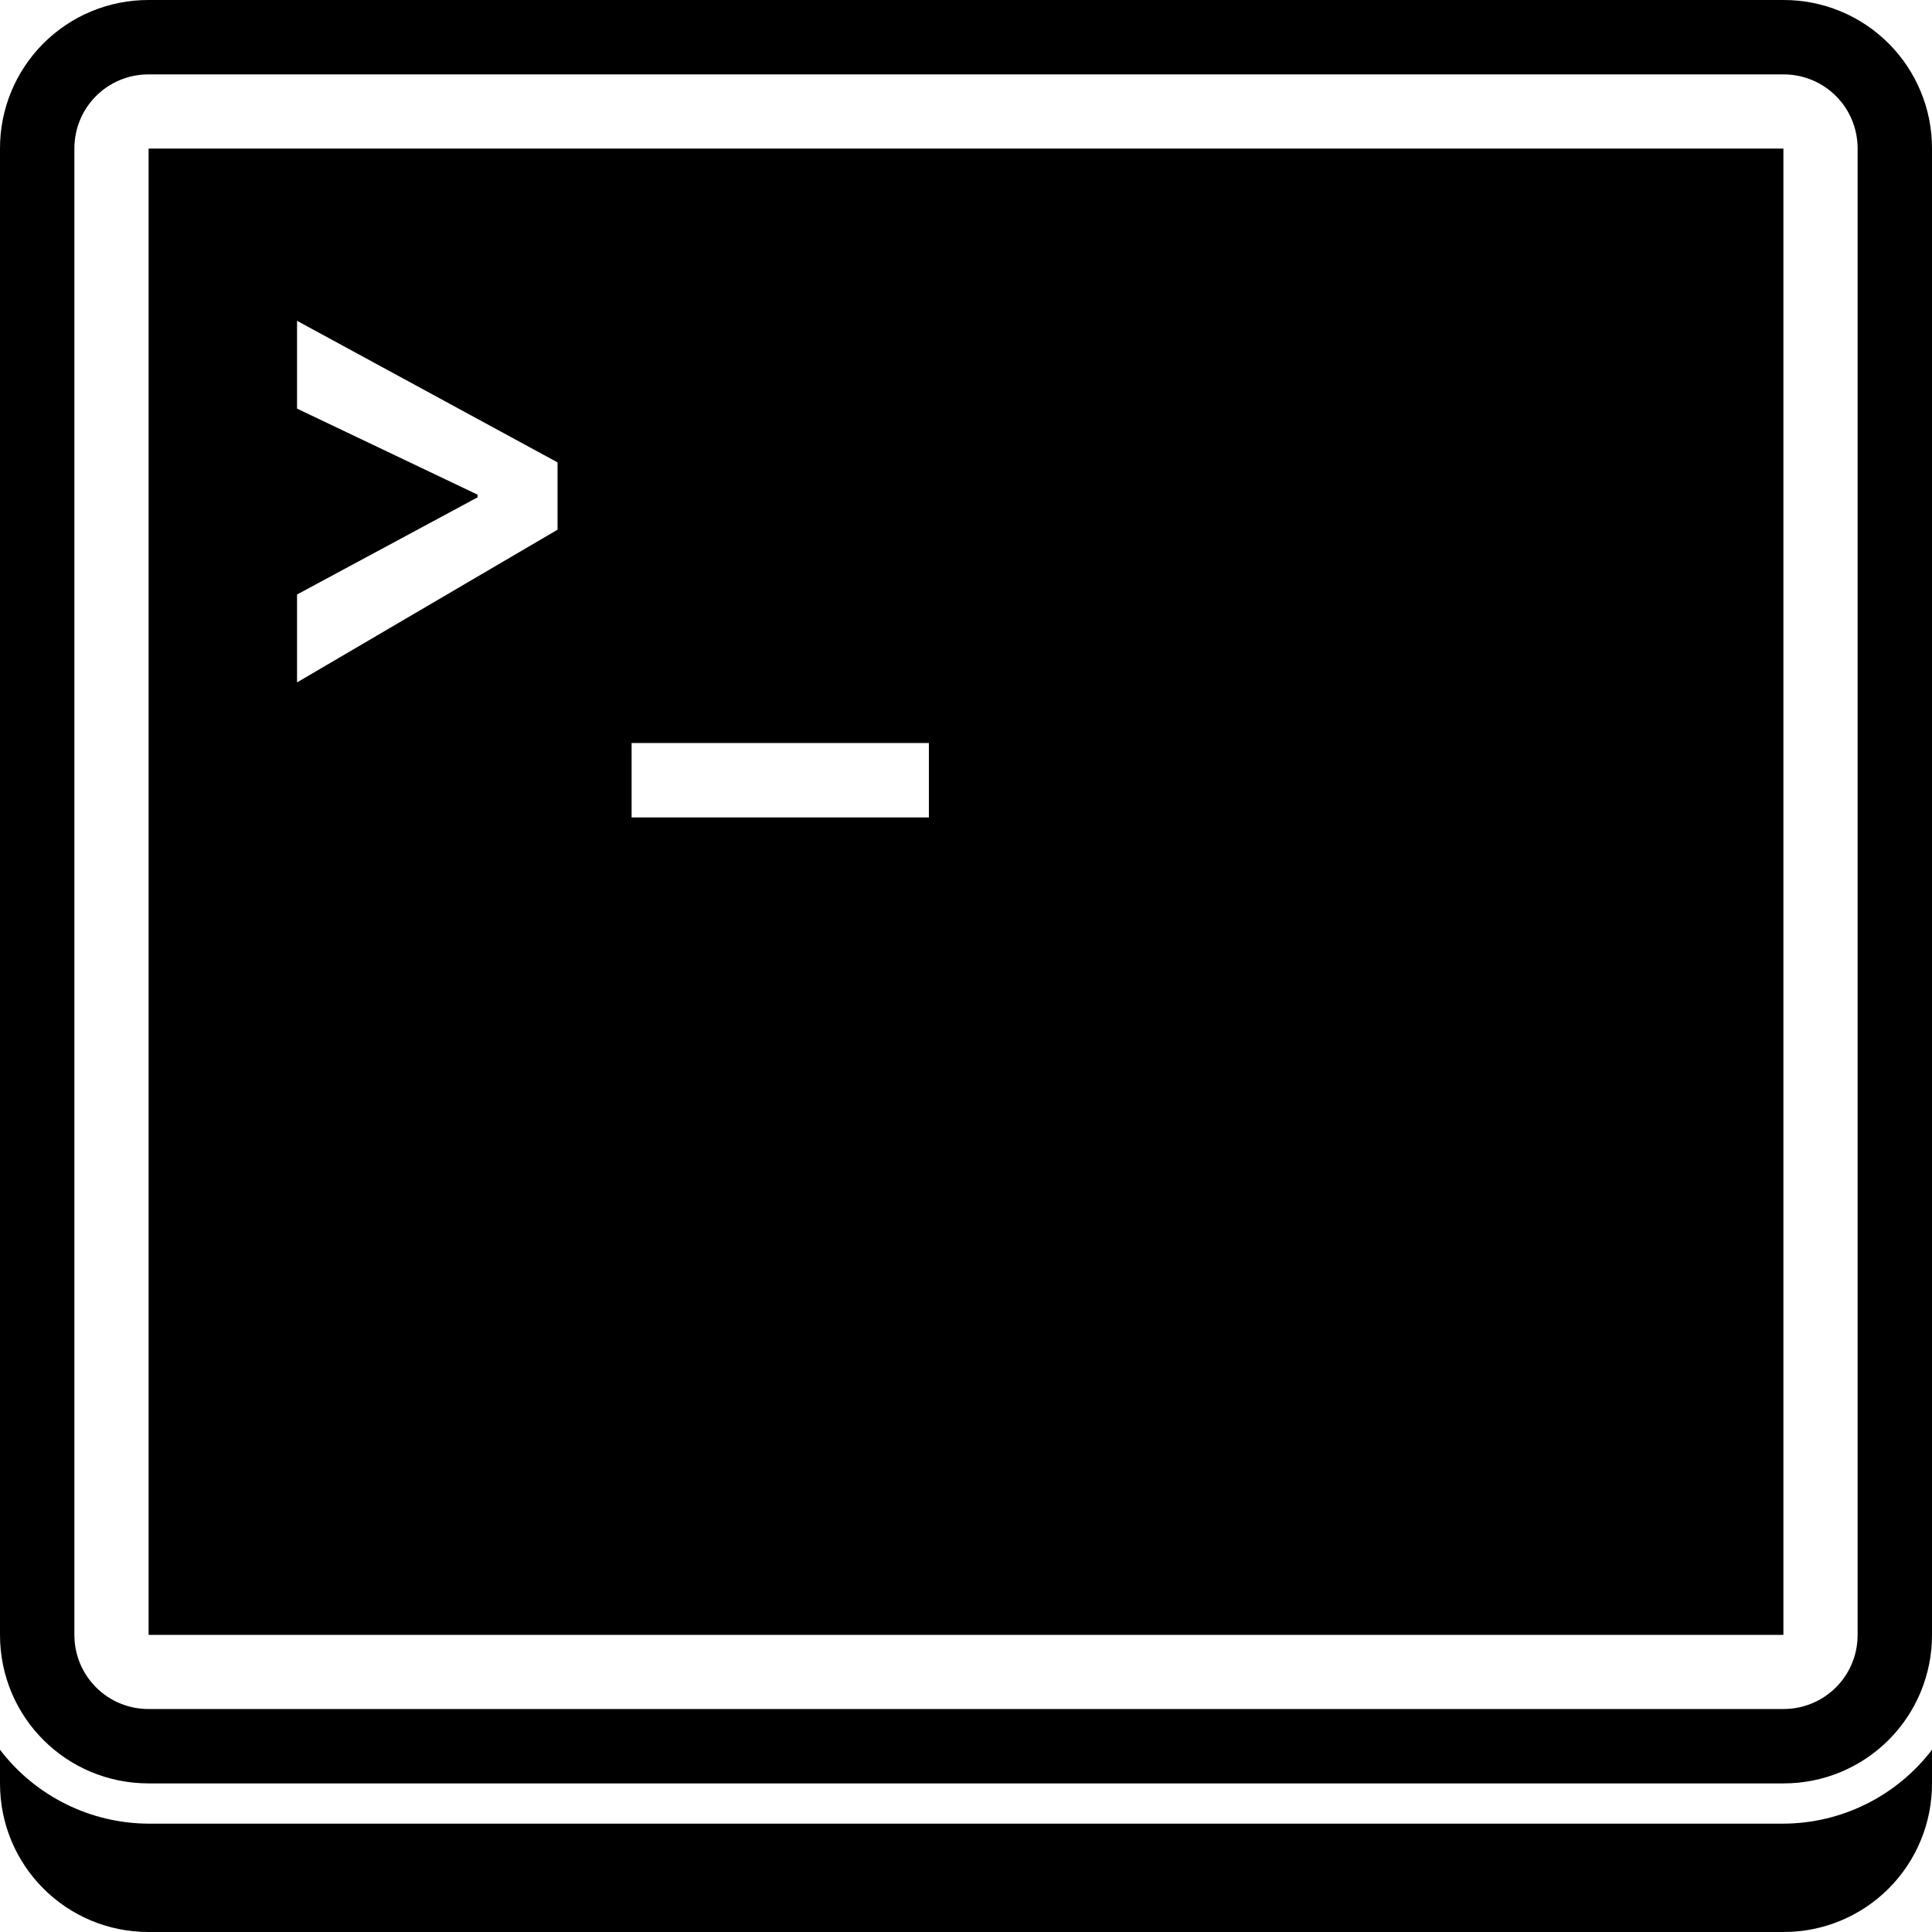
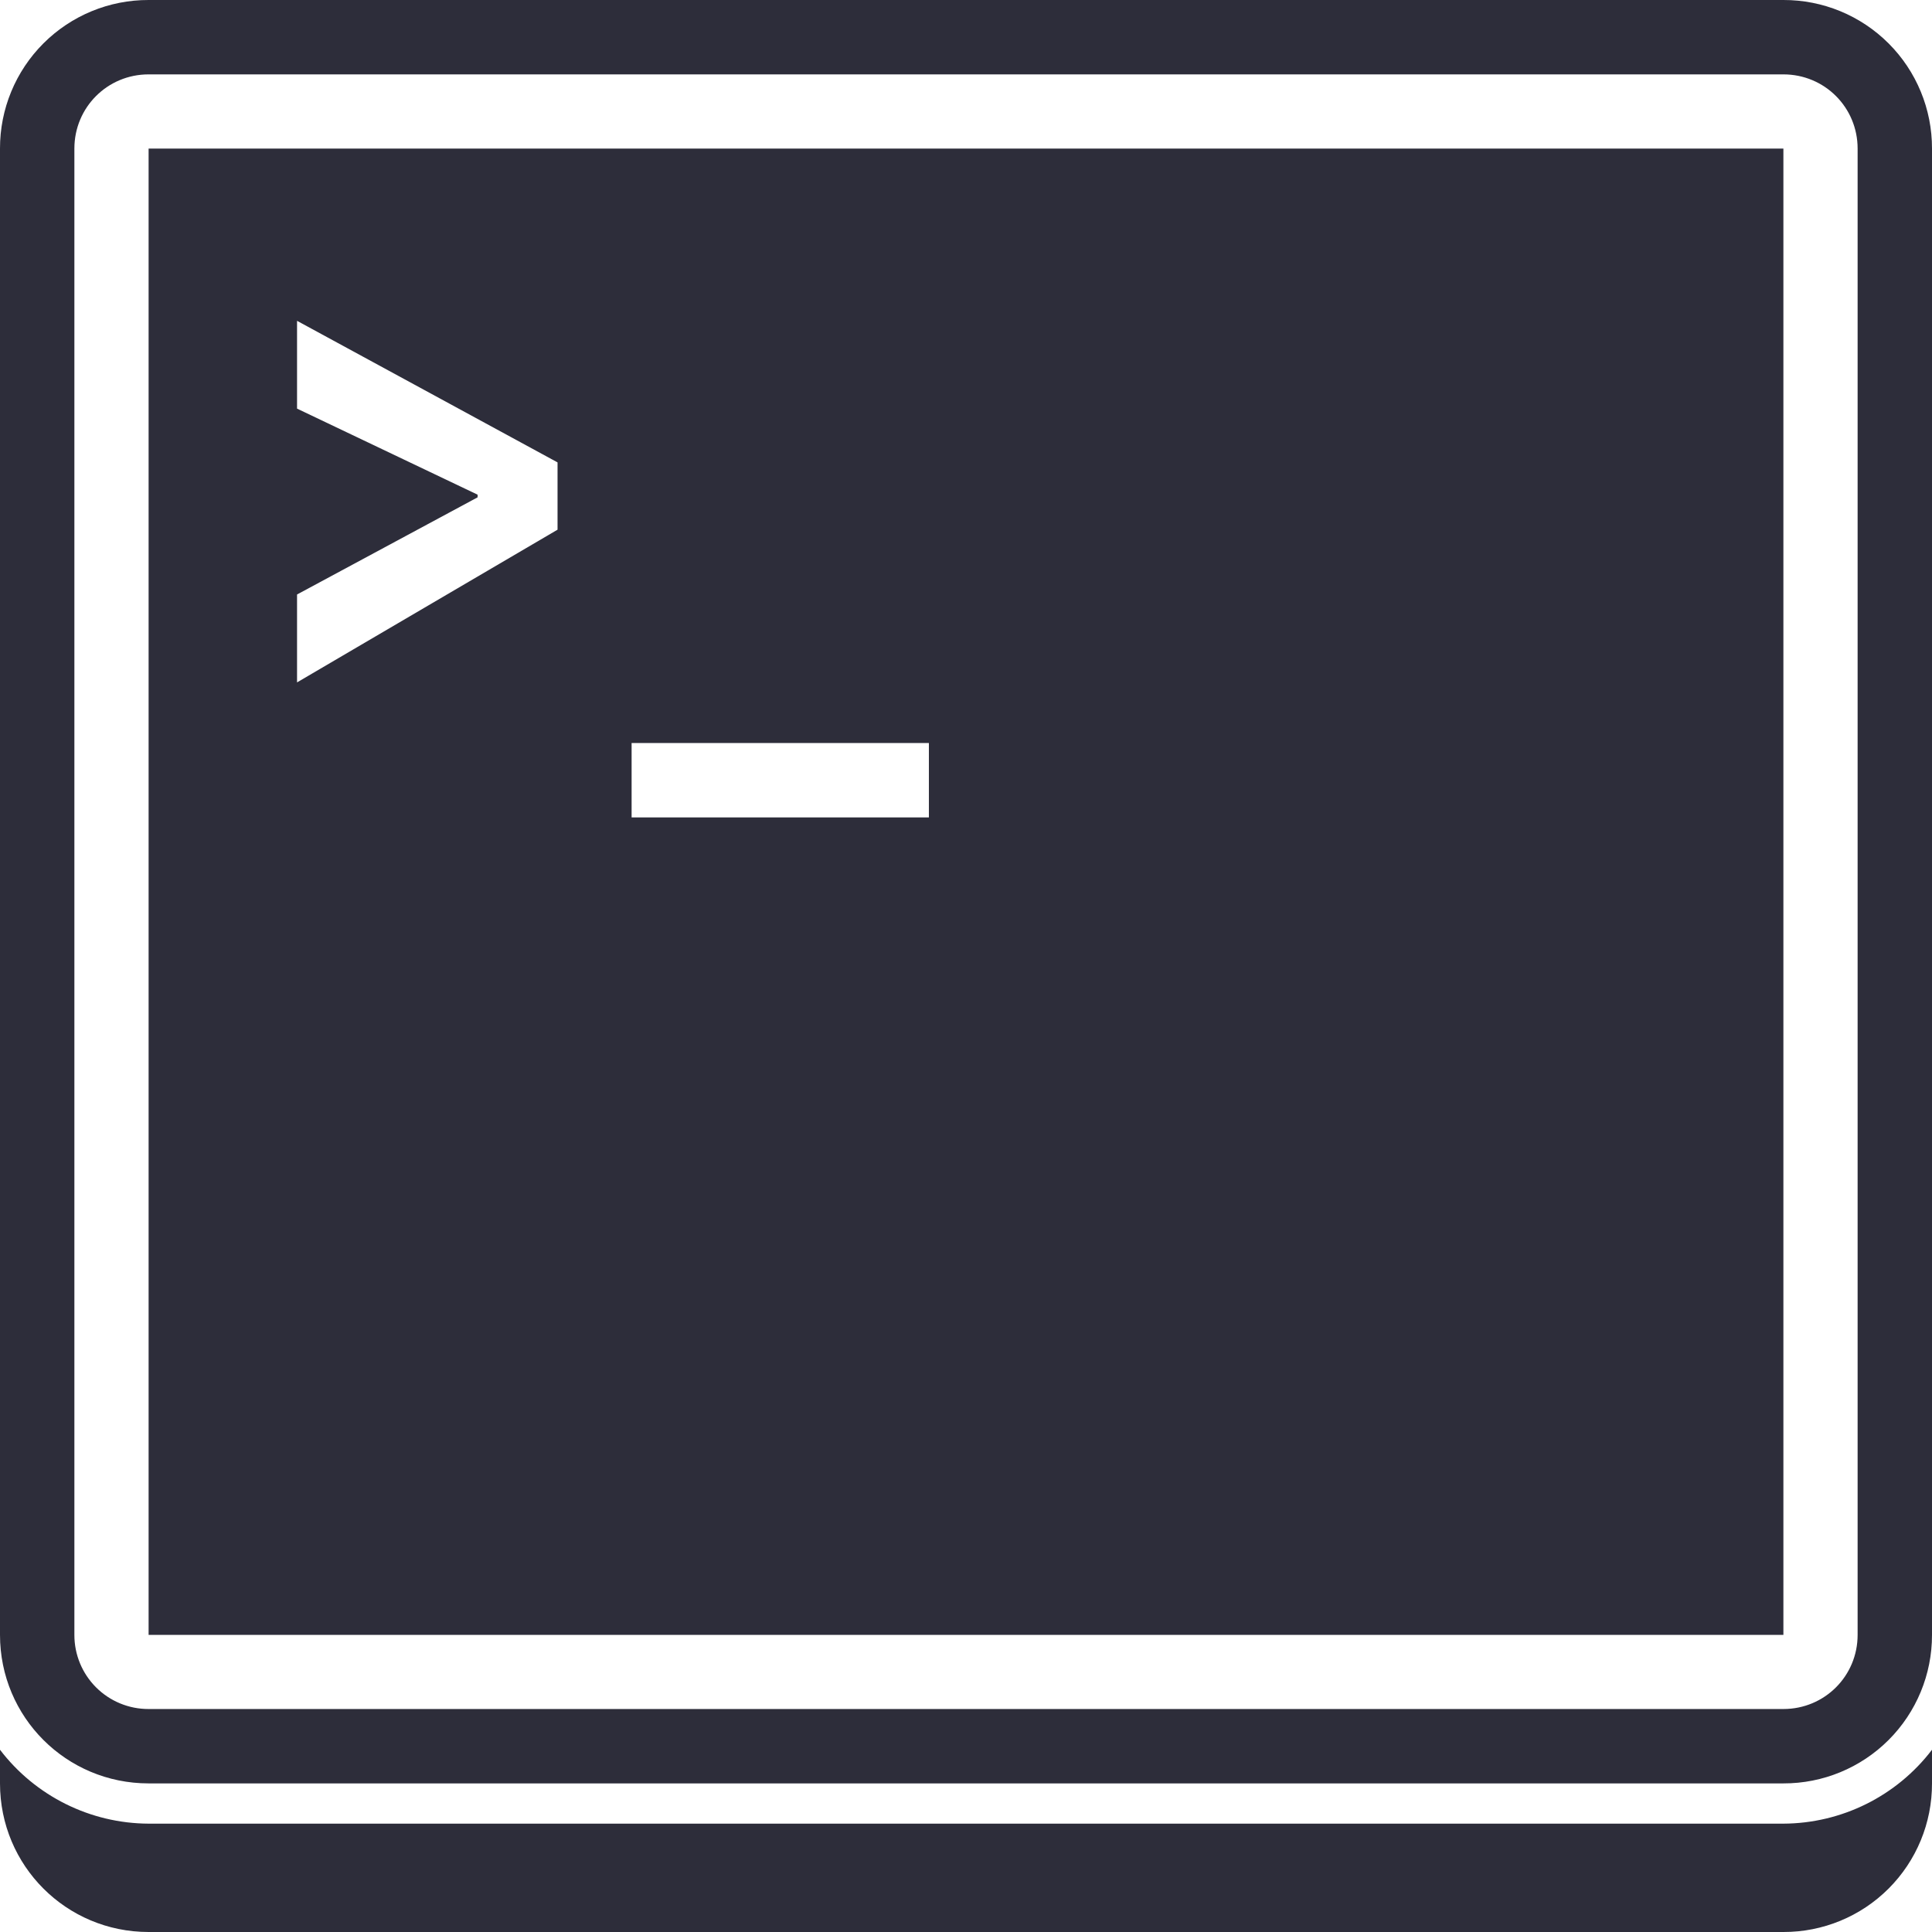
- <svg xmlns="http://www.w3.org/2000/svg" role="img" viewBox="0 0 24 24">
+ <svg xmlns="http://www.w3.org/2000/svg" fill="#2D2D3A" role="img" viewBox="0 0 24 24">
  <path d="M1.846 0A1.841 1.841 0 000 1.846v18.463c0 1.022.823 1.845 1.846 1.845h20.308A1.841 1.841 0 0024 20.31V1.846A1.841 1.841 0 0022.154 0H1.846zm0 .924h20.308c.512 0 .922.41.922.922v18.463c0 .511-.41.921-.922.921H1.846a.919.919 0 01-.922-.921V1.846c0-.512.41-.922.922-.922zm0 .922v18.463h20.308V1.846H1.846zm1.845 2.14l3.235 1.758v.836L3.69 8.477V7.385l2.243-1.207v-.033L3.69 5.076v-1.09zM7.846 9.23h3.693v.924H7.846V9.23zM0 21.736v.418C0 23.177.823 24 1.846 24h20.308A1.841 1.841 0 0024 22.154v-.418a2.334 2.334 0 01-1.846.918H1.846A2.334 2.334 0 010 21.736Z" />
</svg>
